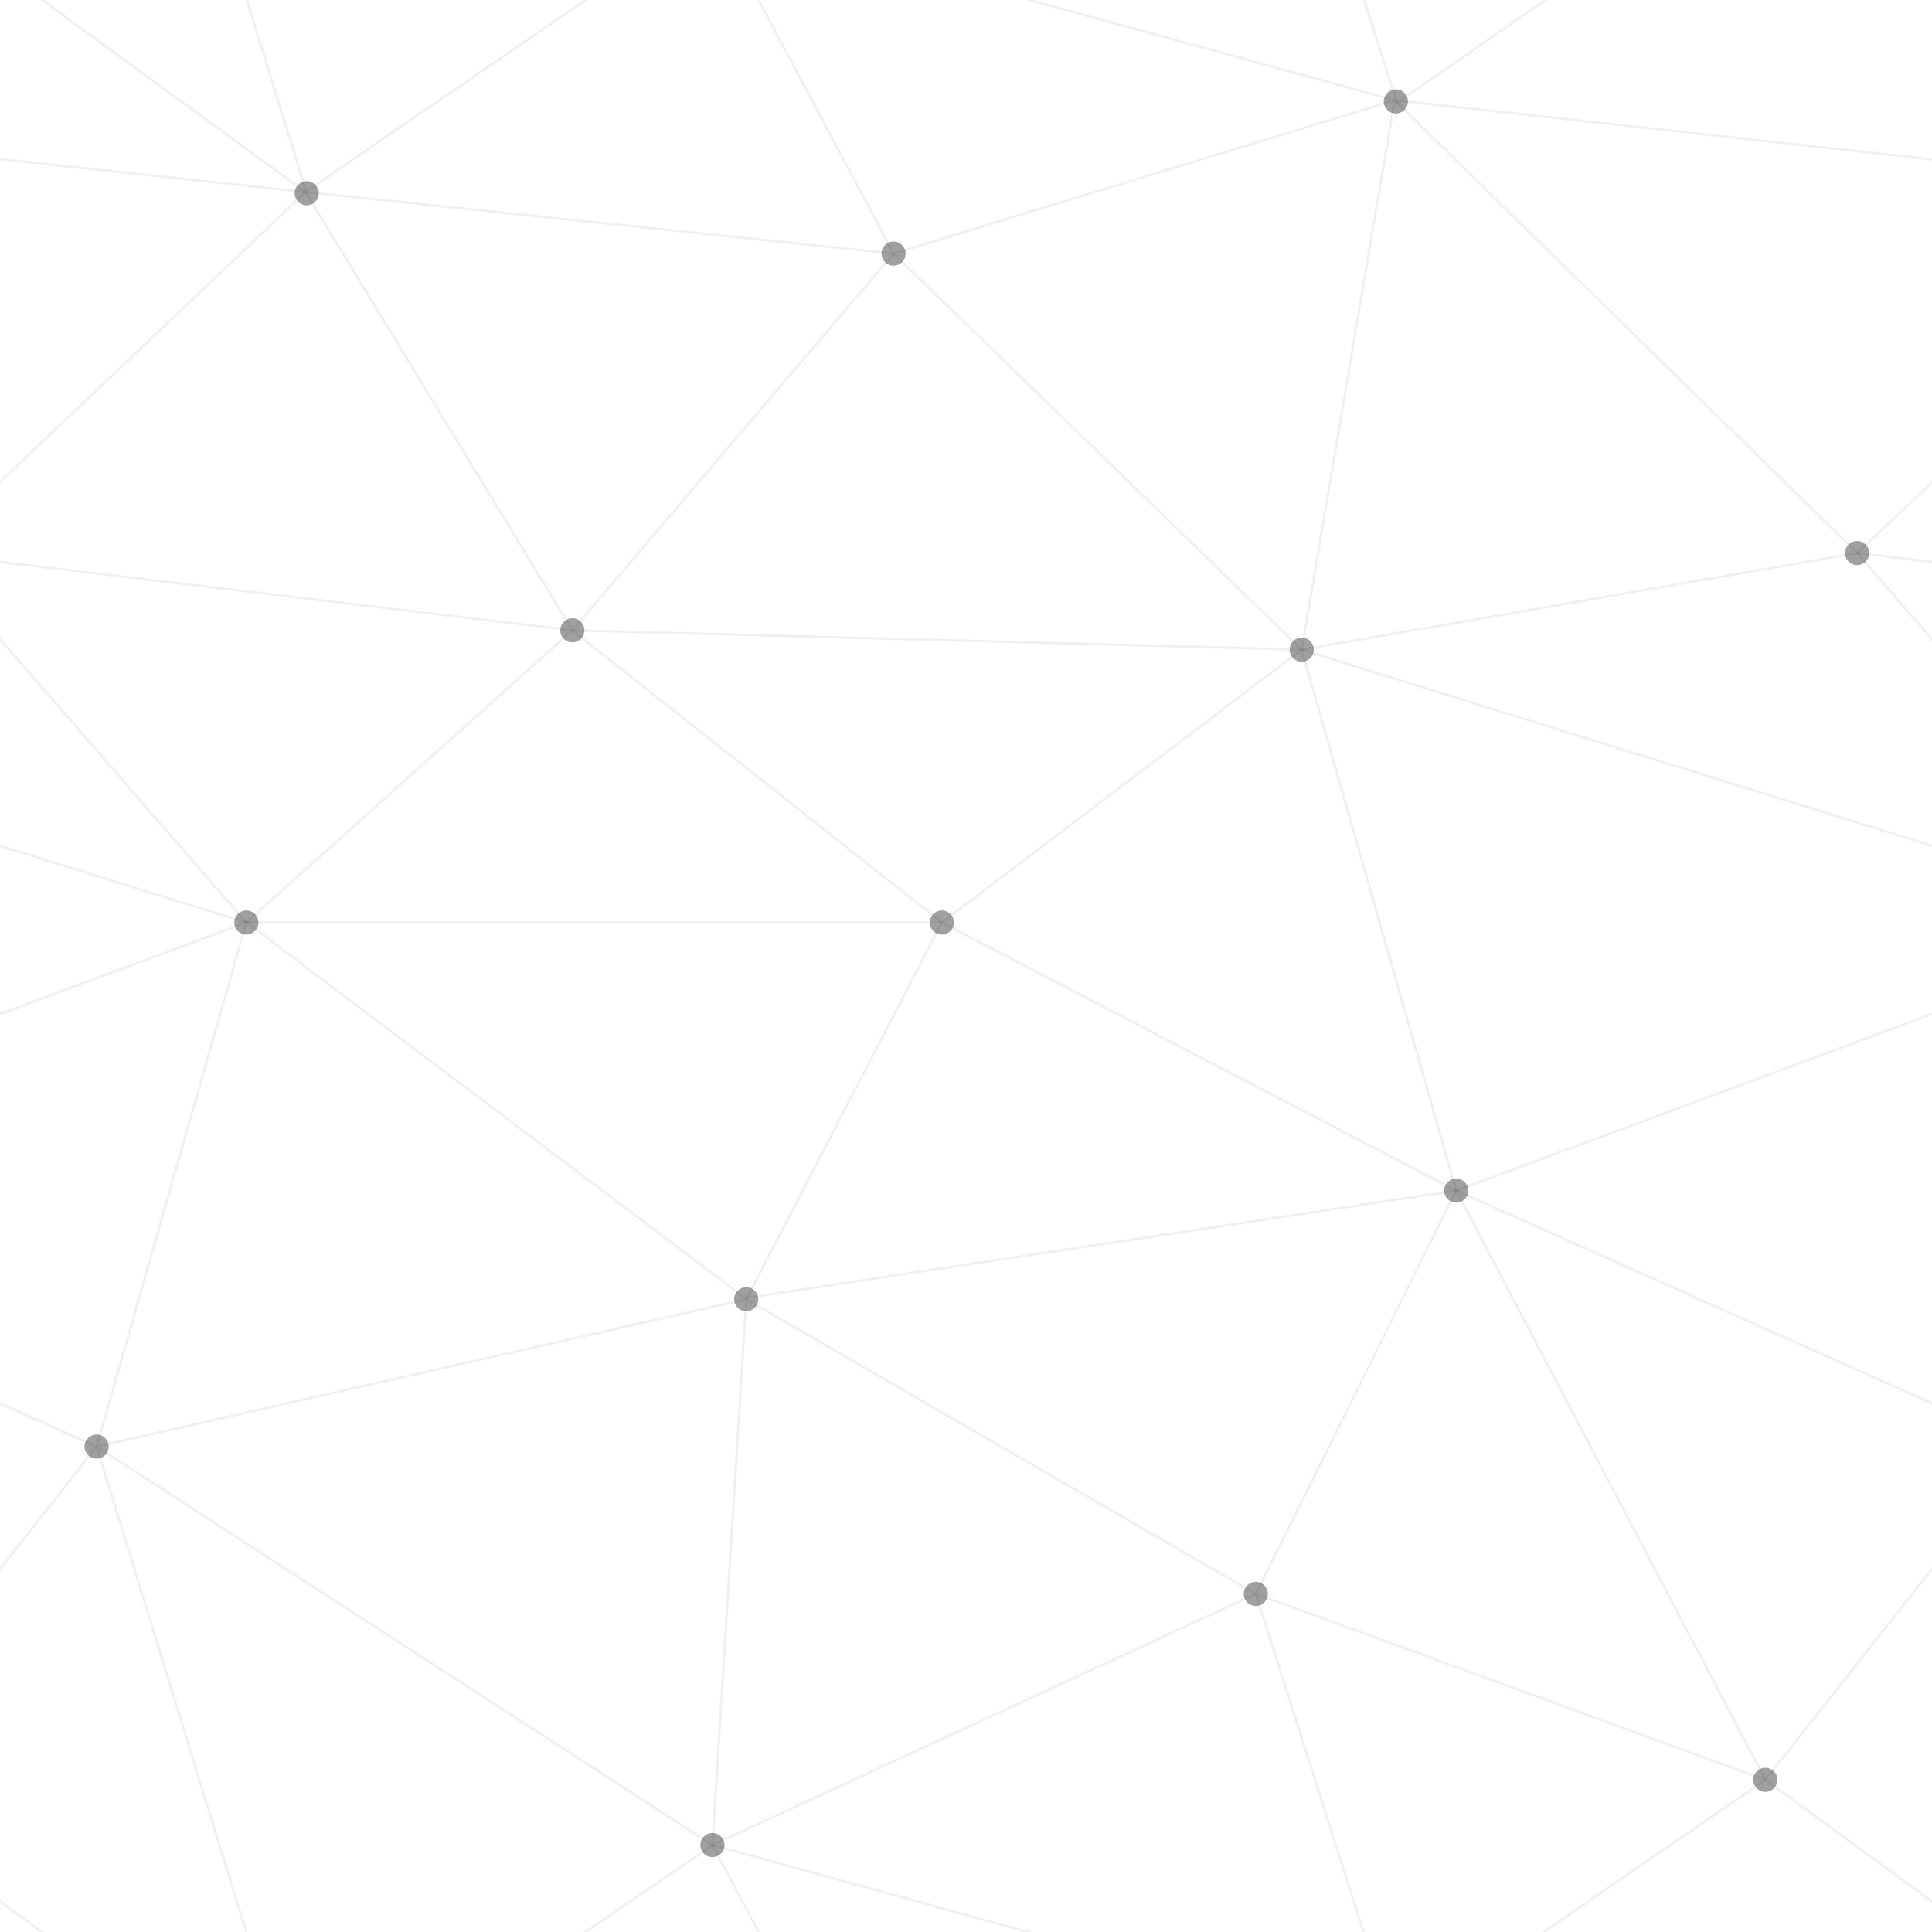
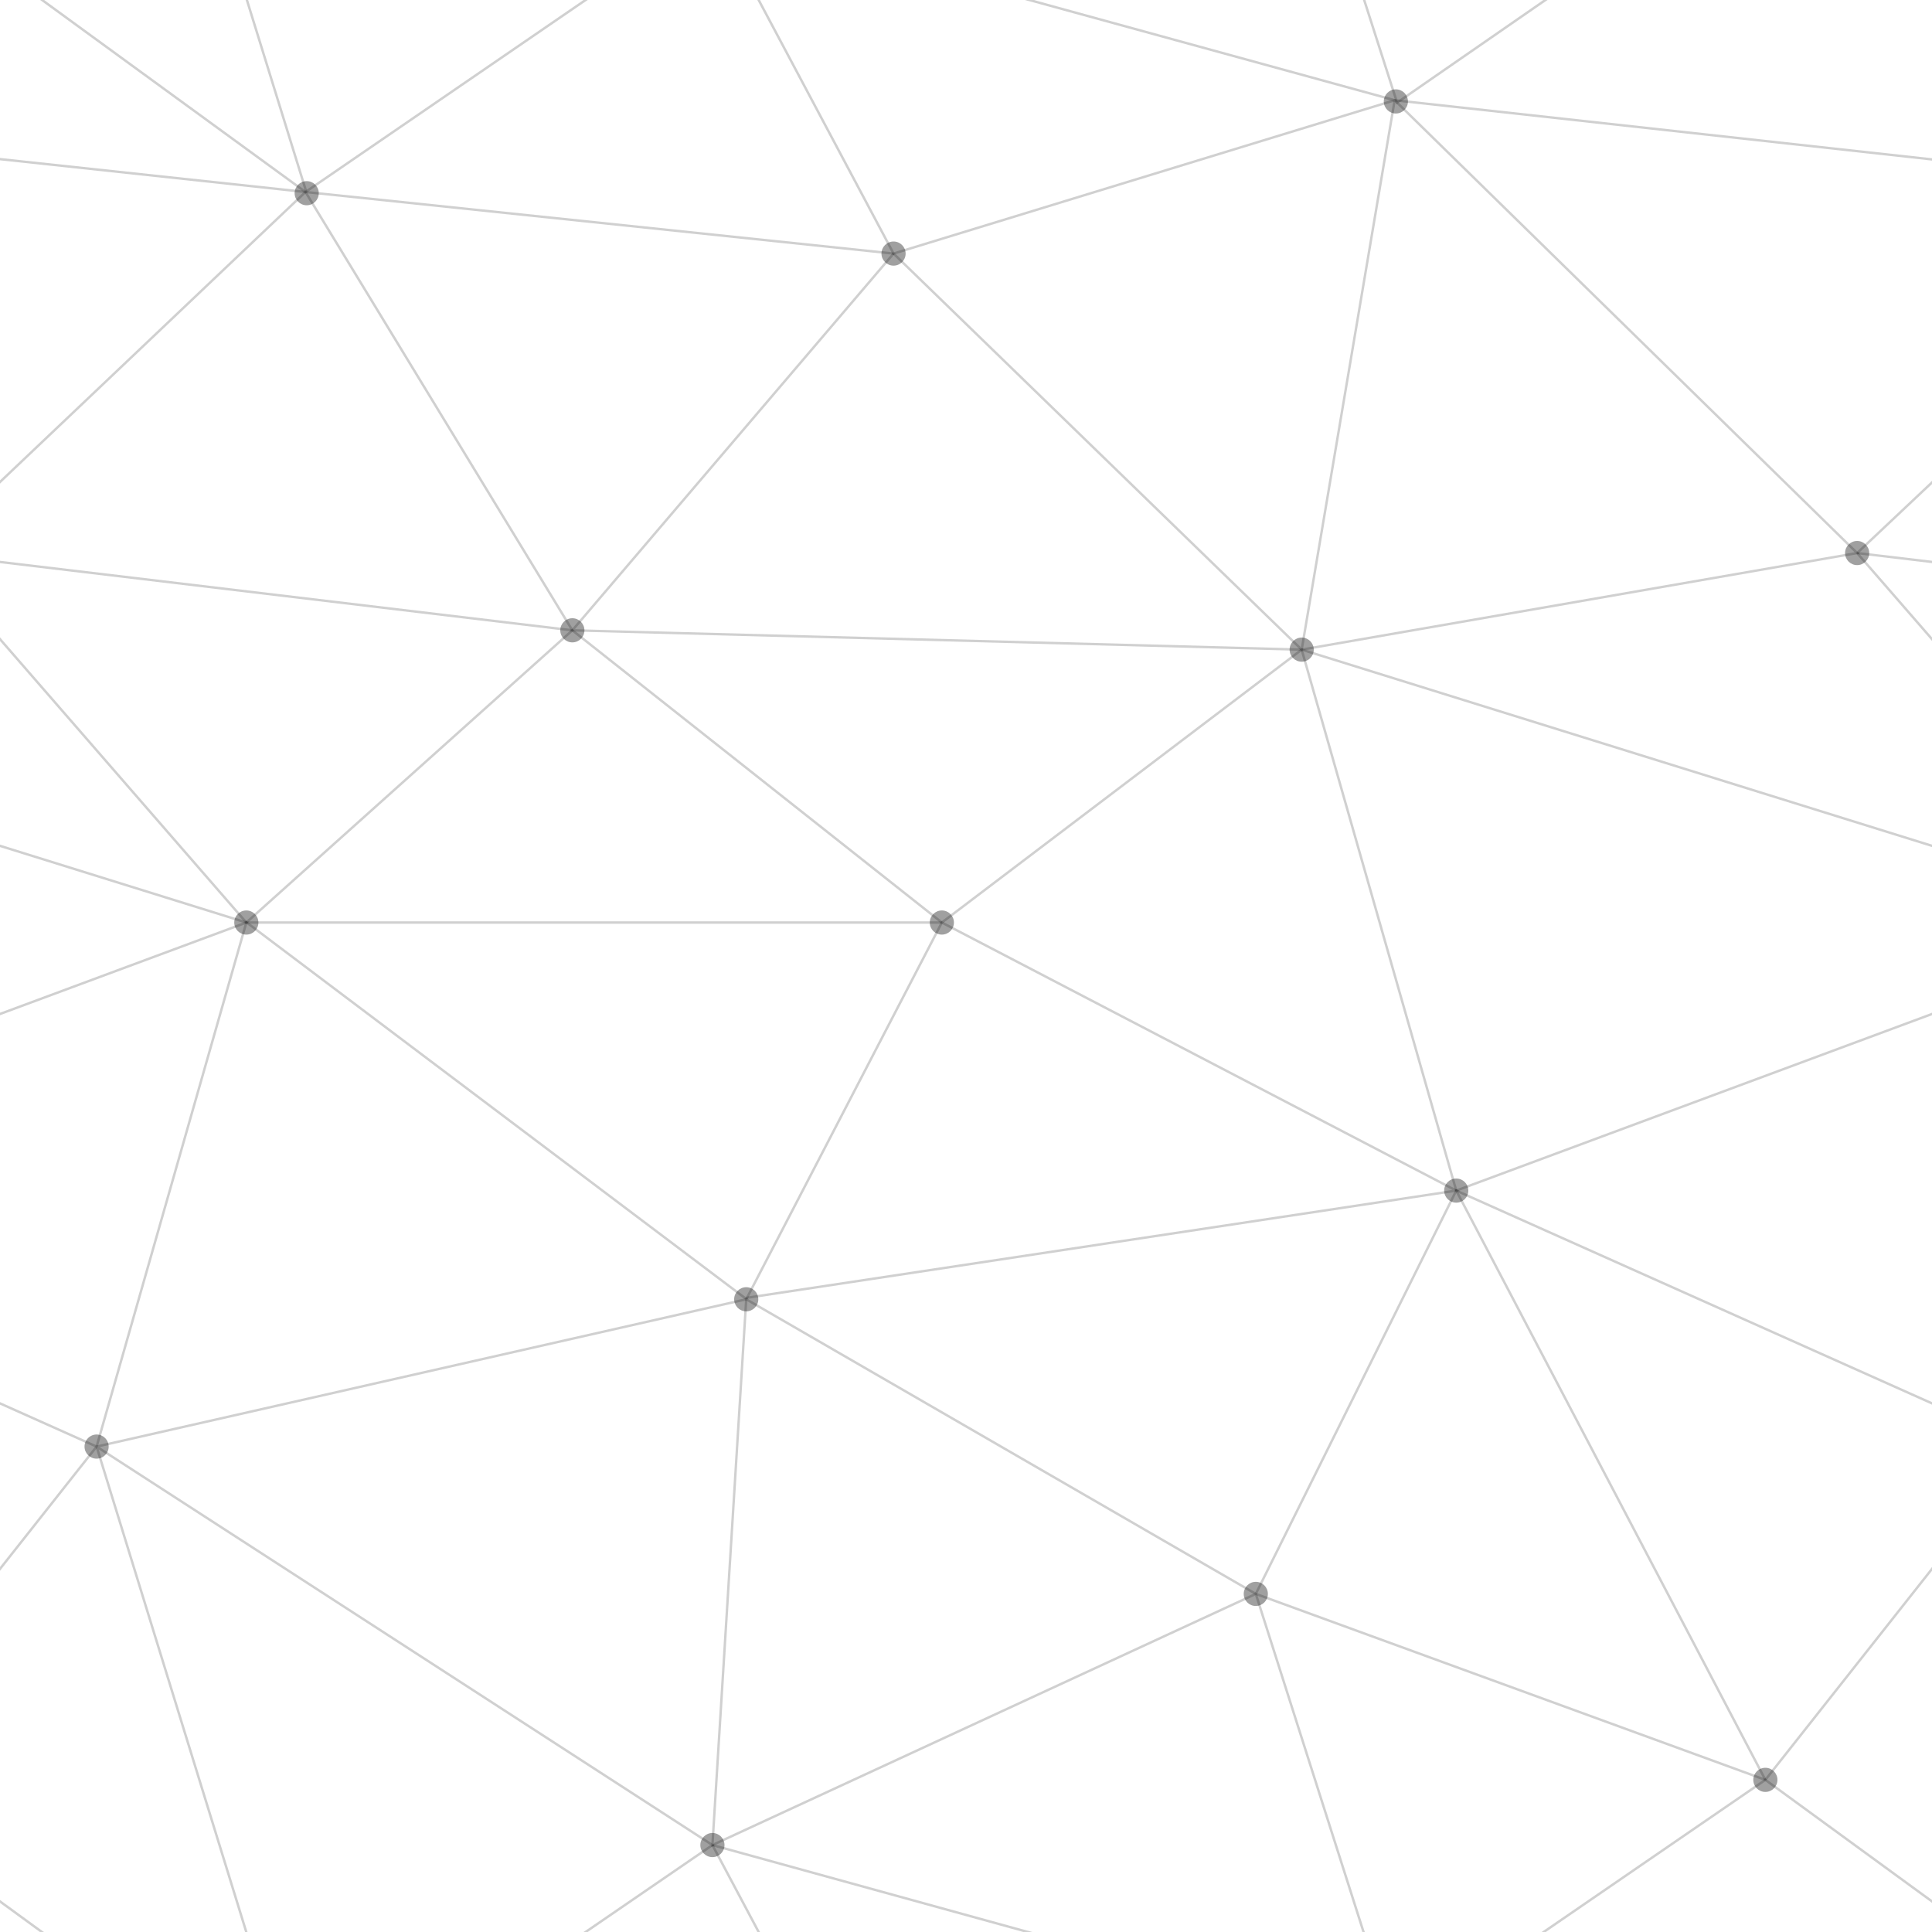
<svg xmlns="http://www.w3.org/2000/svg" width="400" height="400" viewBox="0 0 800 800">
  <rect fill-opacity="0" width="800" height="800" />
-   <g fill="none" stroke="#0000000f" stroke-width="1">
+   <g fill="none" stroke="#0000002f" stroke-width="1">
    <path d="M769 229L1037 260.9M927 880L731 737 520 660 309 538 40 599 295 764 126.5 879.5 40 599-197 493 102 382-31 229 126.5 79.5-69-63" />
    <path d="M-31 229L237 261 390 382 603 493 308.5 537.5 101.5 381.5M370 905L295 764" />
    <path d="M520 660L578 842 731 737 840 599 603 493 520 660 295 764 309 538 390 382 539 269 769 229 577.5 41.5 370 105 295 -36 126.5 79.5 237 261 102 382 40 599 -69 737 127 880" />
    <path d="M520-140L578.5 42.5 731-63M603 493L539 269 237 261 370 105M902 382L539 269M390 382L102 382" />
    <path d="M-222 42L126.5 79.5 370 105 539 269 577.5 41.5 927 80 769 229 902 382 603 493 731 737M295-36L577.5 41.5M578 842L295 764M40-201L127 80M102 382L-261 269" />
  </g>
  <g fill="#0000005f">
    <circle cx="769" cy="229" r="5" />
    <circle cx="539" cy="269" r="5" />
    <circle cx="603" cy="493" r="5" />
    <circle cx="731" cy="737" r="5" />
    <circle cx="520" cy="660" r="5" />
    <circle cx="309" cy="538" r="5" />
    <circle cx="295" cy="764" r="5" />
    <circle cx="40" cy="599" r="5" />
    <circle cx="102" cy="382" r="5" />
    <circle cx="127" cy="80" r="5" />
    <circle cx="370" cy="105" r="5" />
    <circle cx="578" cy="42" r="5" />
    <circle cx="237" cy="261" r="5" />
    <circle cx="390" cy="382" r="5" />
  </g>
</svg>
